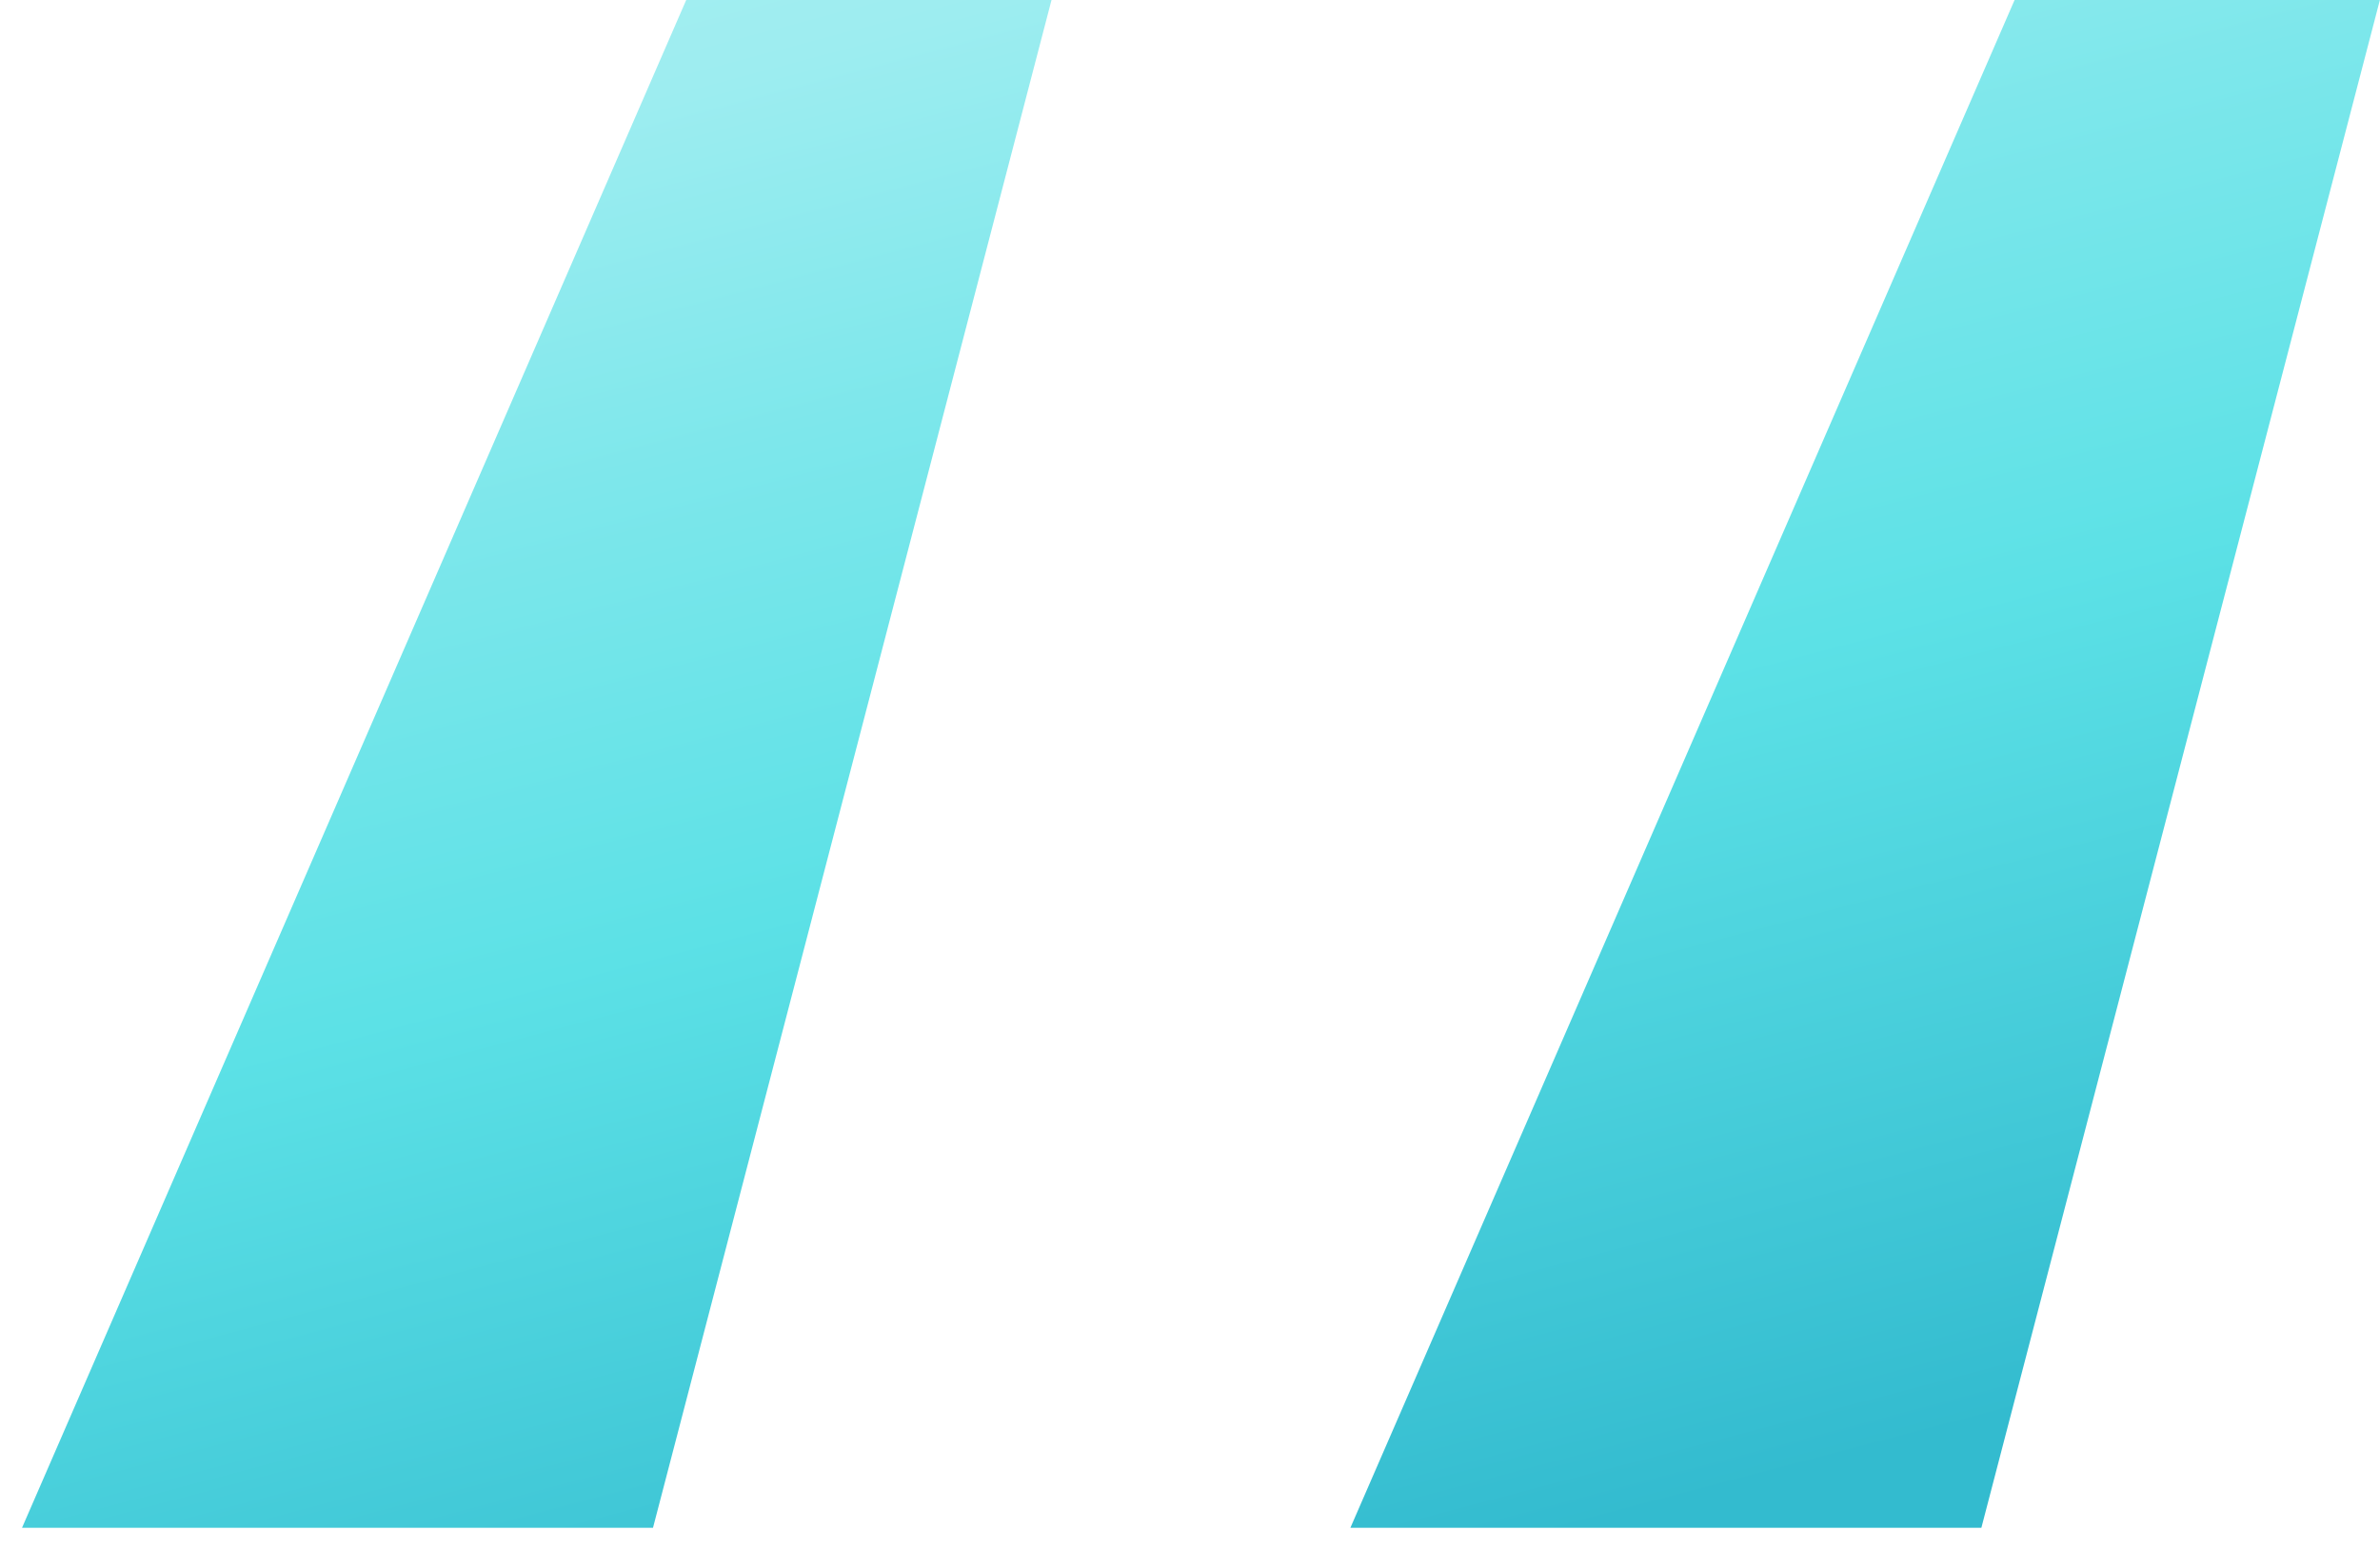
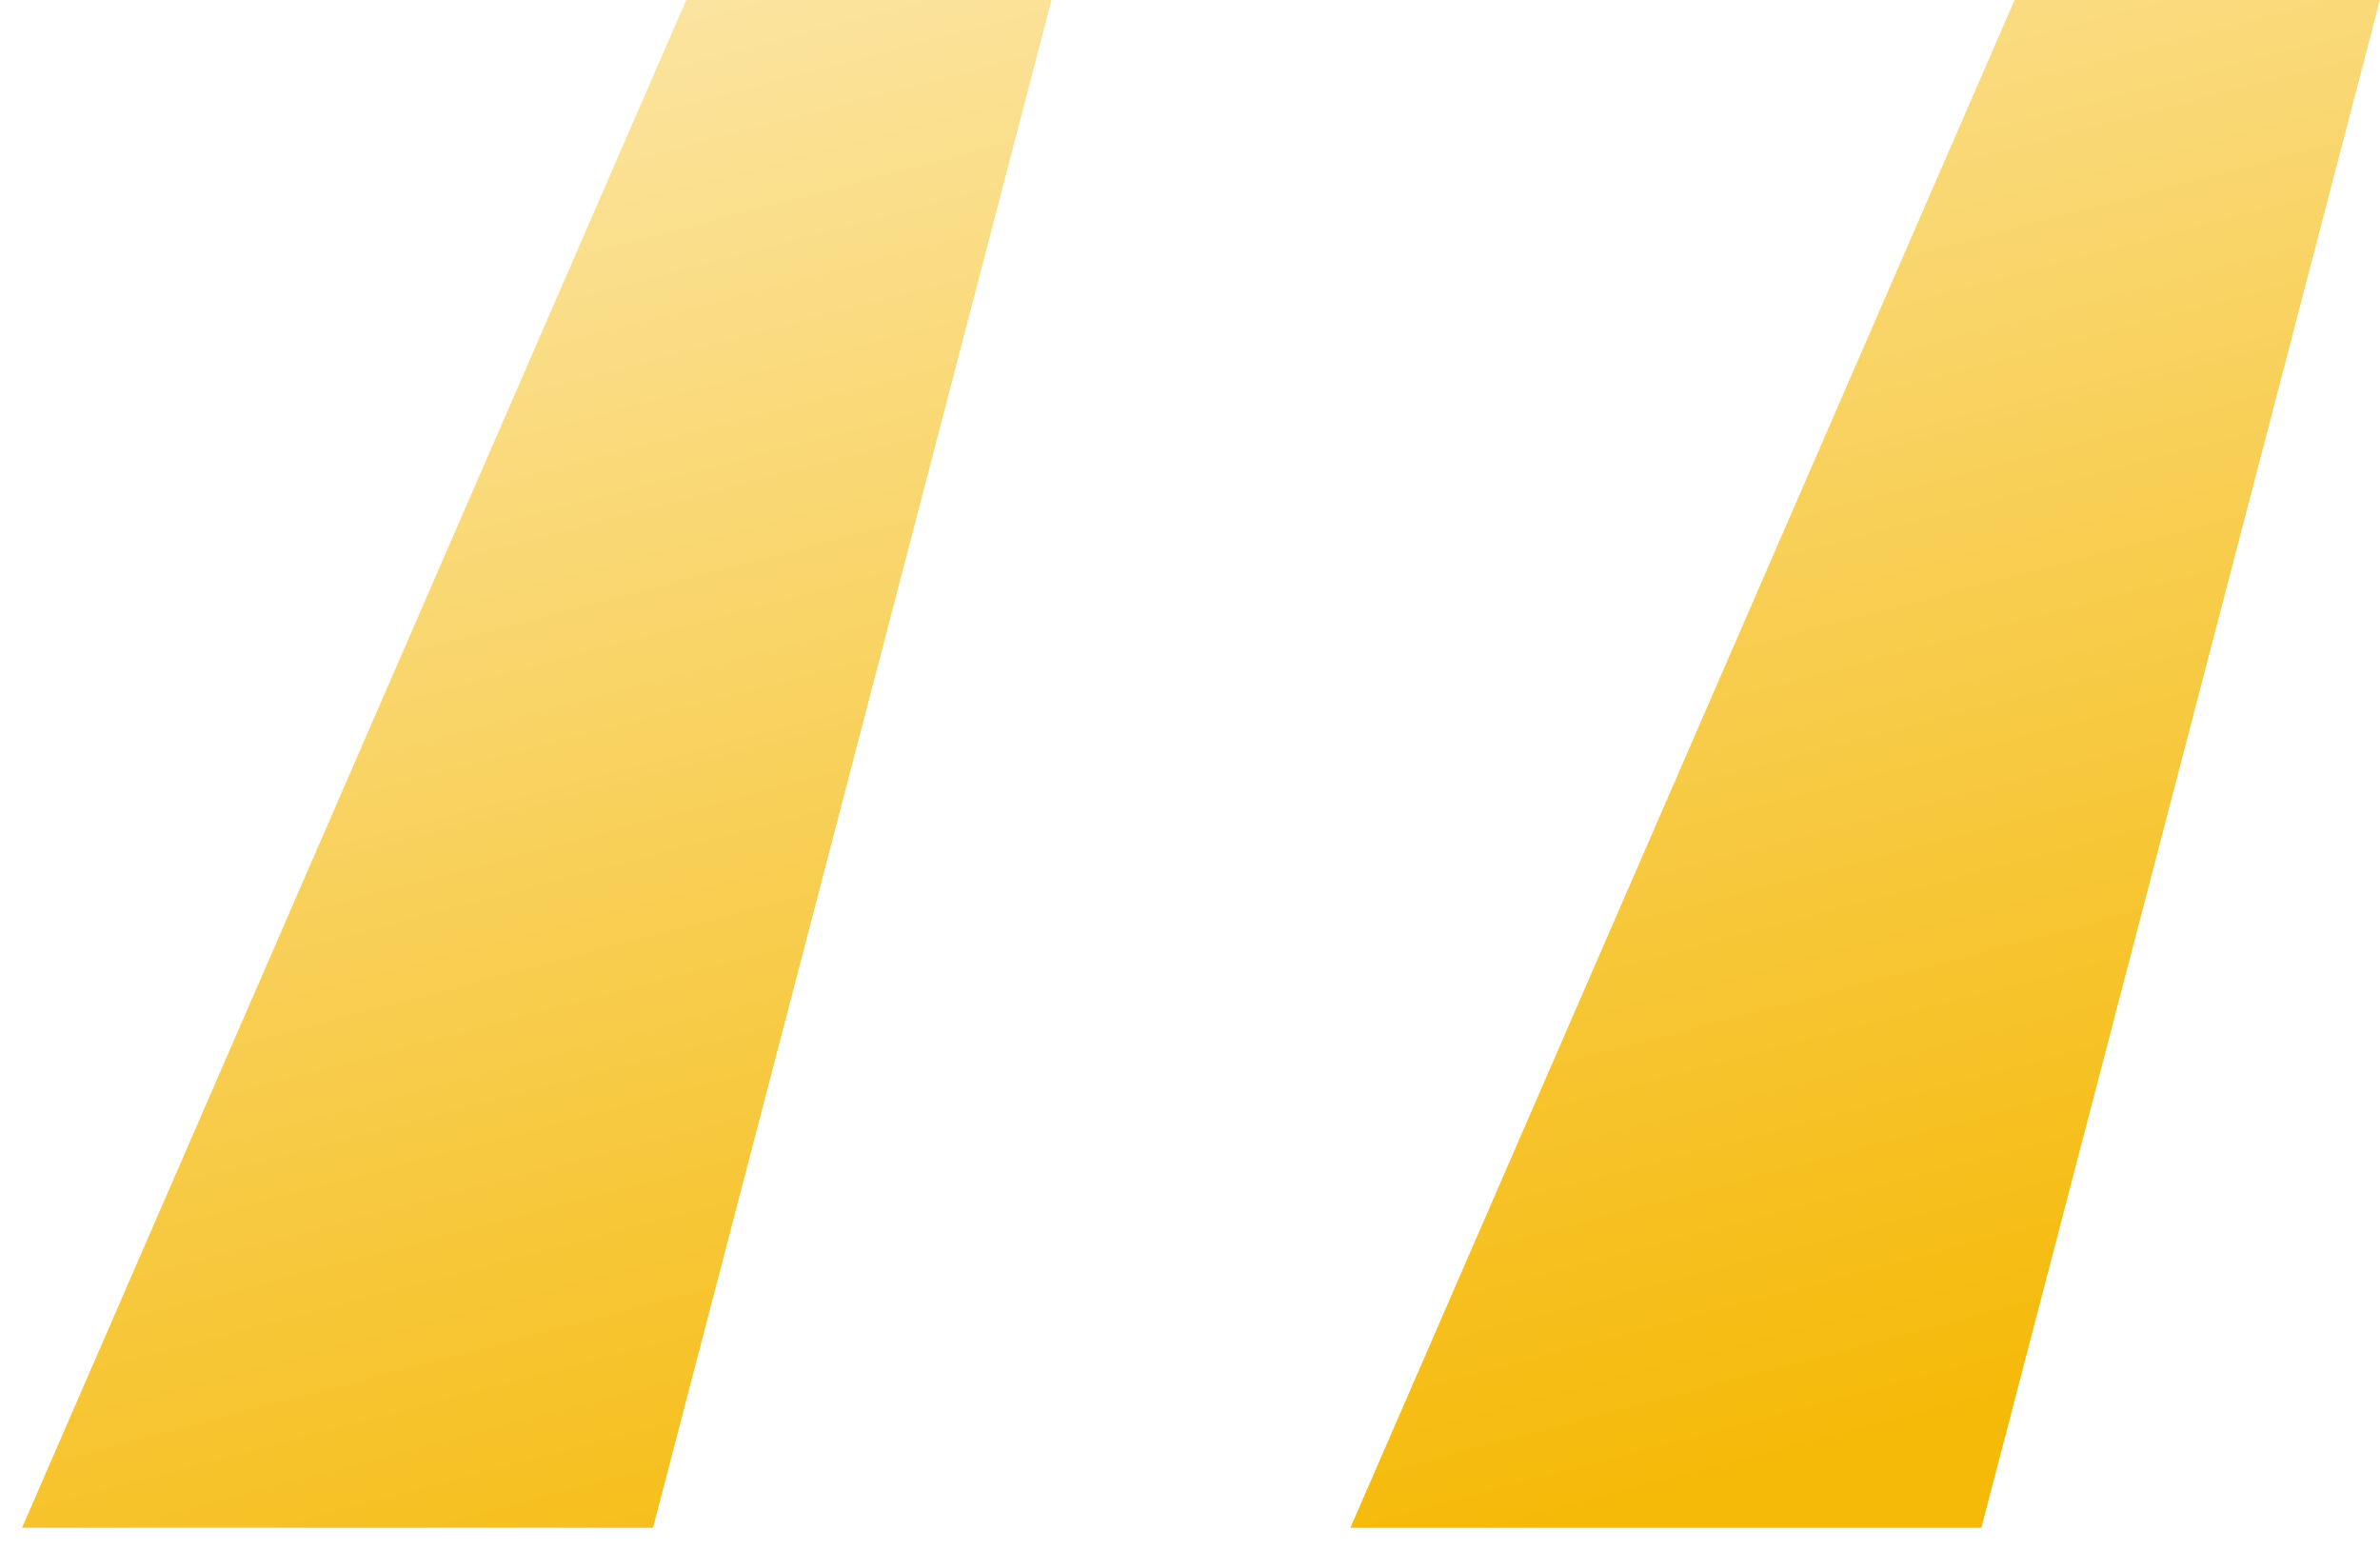
<svg xmlns="http://www.w3.org/2000/svg" width="43" height="28" viewBox="0 0 43 28" fill="none">
  <path d="M11.798 27.6L18.998 0H12.398L0.398 27.6H11.798ZM35.798 27.6L42.998 0H36.398L24.398 27.6H35.798Z" fill="url(#paint0_linear_310_509)" />
  <defs>
    <linearGradient id="paint0_linear_310_509" x1="28.861" y1="-24.797" x2="41.794" y2="24.147" gradientUnits="userSpaceOnUse">
-       <stop offset="0.009" stop-color="#DEF9FA" />
-       <stop offset="0.172" stop-color="#BEF3F5" />
-       <stop offset="0.42" stop-color="#9DEDF0" />
-       <stop offset="0.551" stop-color="#7DE7EB" />
-       <stop offset="0.715" stop-color="#5CE1E6" />
-       <stop offset="1" stop-color="#33BBCF" />
+       <stop offset="0.009" stop-color="#FFF" />
+       <stop offset="1" stop-color="#f5b907" />
    </linearGradient>
  </defs>
</svg>
